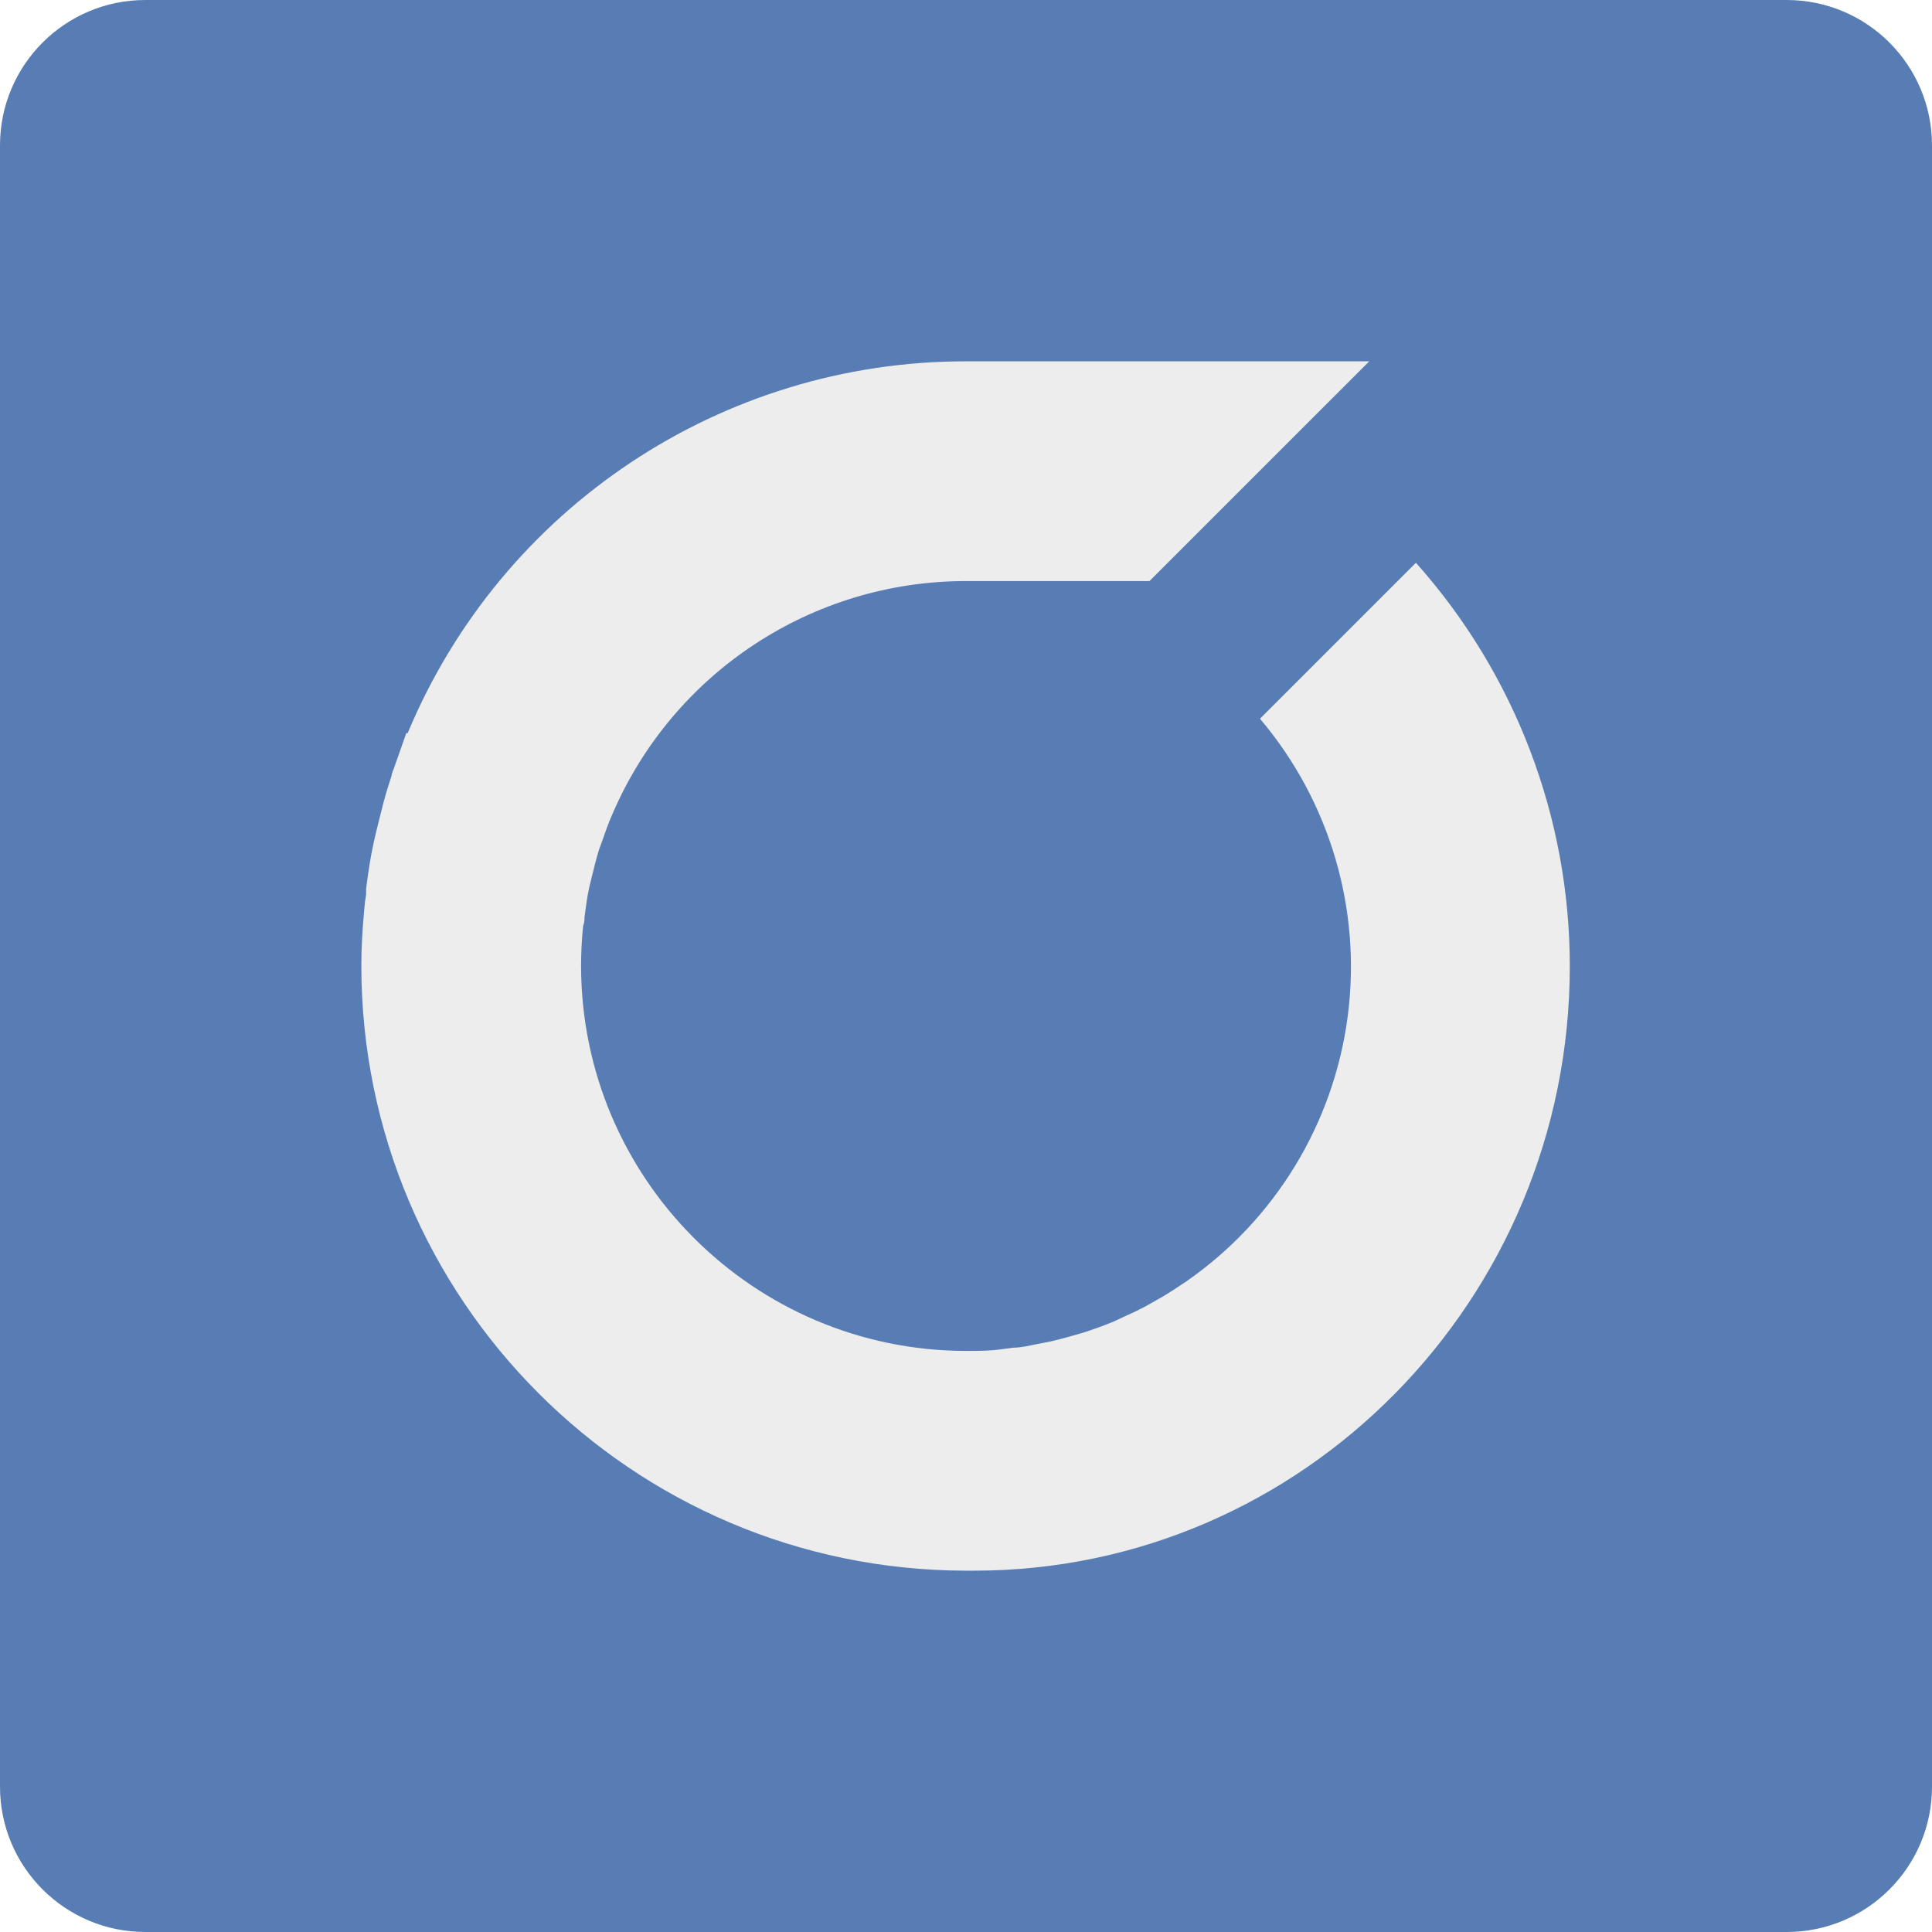
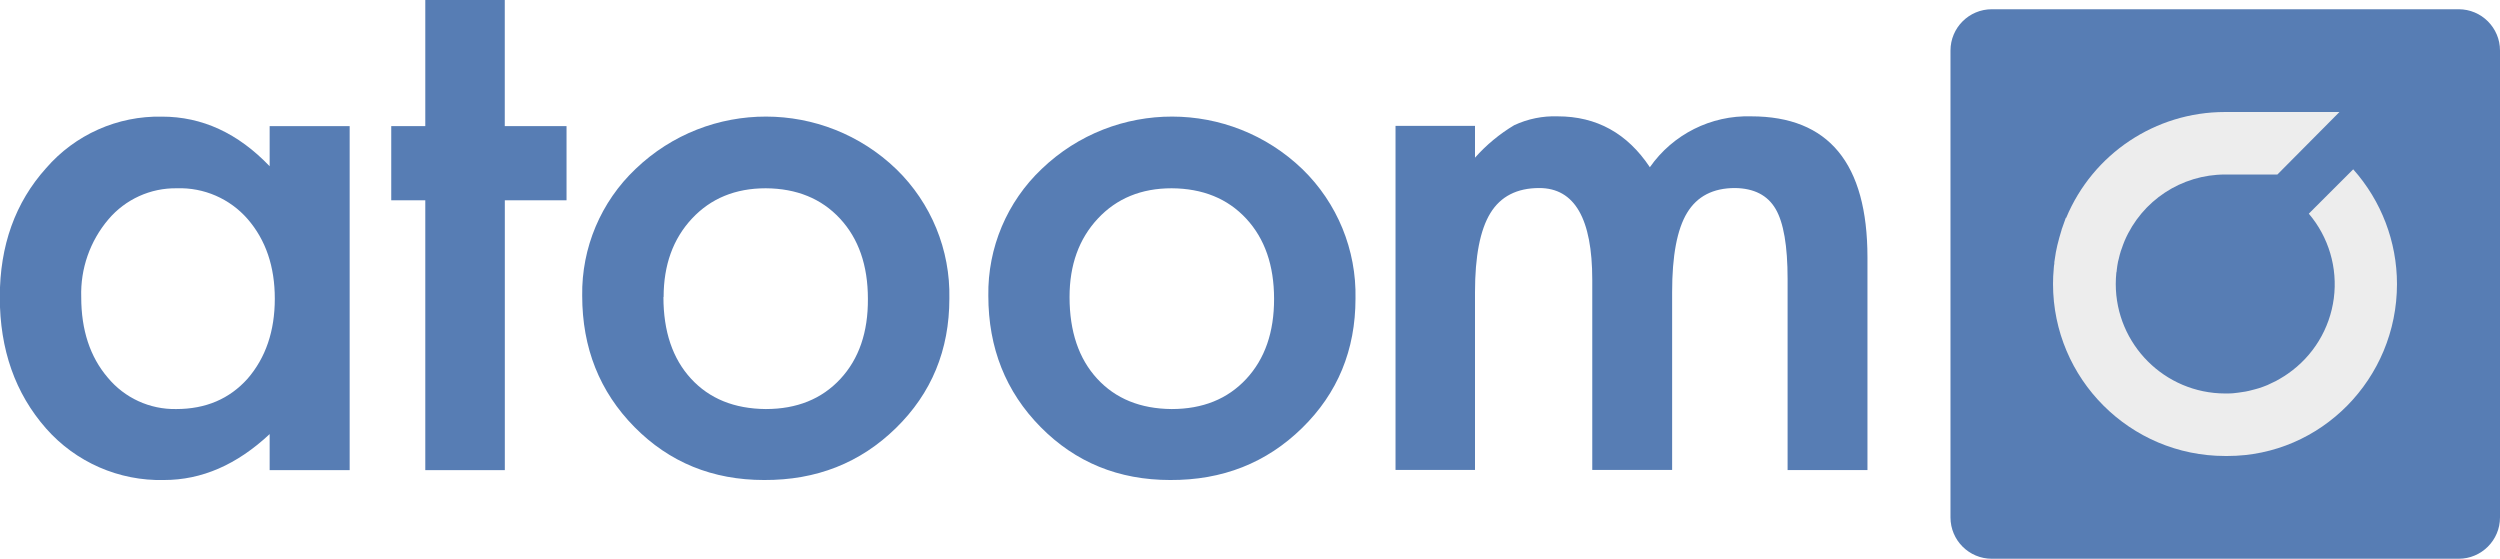
- <svg xmlns="http://www.w3.org/2000/svg" viewBox="0 0 112.98 112.98">
+ <svg xmlns="http://www.w3.org/2000/svg" viewBox="0 0 514 114.88">
  <defs>
    <style>.a{fill:#577db4;}.b{fill:#ededed;}</style>
  </defs>
-   <rect class="a" width="112.98" height="112.98" rx="8.5" />
-   <path class="b" d="M79.59,48.58H71.17A22.49,22.49,0,0,0,50.5,62.19c-.24.53-.43,1.09-.62,1.63l-.17.46c-.17.56-.31,1.14-.45,1.71l-.12.49c-.13.58-.2,1.18-.28,1.76,0,.14,0,.28-.08.51a22.92,22.92,0,0,0-.12,2.34A22.54,22.54,0,0,0,71.17,93.6c.71,0,1.41,0,2.09-.1l.67-.09c.47,0,.93-.12,1.39-.21l.73-.14c.45-.1.89-.22,1.32-.34l.66-.19c.61-.2,1.21-.41,1.8-.66l.62-.29c.39-.17.77-.35,1.15-.55l.78-.44c.31-.17.61-.36.91-.55l.77-.51a22.41,22.41,0,0,0,4.3-32.9l9.12-9.12a35.43,35.43,0,0,1,9,23.58c0,19.5-15.62,35.36-34.83,35.36h-.53A35.4,35.4,0,0,1,35.81,71.08c0-1,.06-2.12.17-3.3a8.46,8.46,0,0,1,.11-.88l0-.32c.08-.67.18-1.33.3-2,.09-.49.2-1,.31-1.43s.27-1.11.42-1.67.29-1,.46-1.52c0-.12.07-.24.11-.36l.75-2.13h.08A35.35,35.35,0,0,1,71.17,35.73H94.75L81.9,48.58Z" transform="translate(-14.68 -14.6)" />
+   <path class="a" d="M81,210.75H97.45v70.73H81v-7.41q-10.1,9.45-21.71,9.44a31.28,31.28,0,0,1-24.26-10.6q-9.51-10.82-9.51-27,0-15.92,9.51-26.51a30.65,30.65,0,0,1,23.82-10.6Q71.24,208.79,81,219ZM42.26,245.9q0,10.17,5.45,16.55a17.83,17.83,0,0,0,14.09,6.47q9.08,0,14.67-6.25,5.58-6.46,5.59-16.41t-5.59-16.41a18.47,18.47,0,0,0-14.53-6.32,18.07,18.07,0,0,0-14.09,6.39A23.54,23.54,0,0,0,42.26,245.9Z" transform="translate(-25.56 -184.82)" />
+   <path class="a" d="M129.35,226v55.48H113V226h-7V210.75h7V184.82h16.34v25.93h12.7V226Z" transform="translate(-25.56 -184.82)" />
+   <path class="a" d="M145.26,245.61a35.17,35.17,0,0,1,11-26.08,38.69,38.69,0,0,1,53.59.08,36,36,0,0,1,10.9,26.58q0,15.9-11,26.65t-27.09,10.67q-15.9,0-26.65-10.89T145.26,245.61Zm16.7.29q0,10.6,5.67,16.77T183,268.92q9.59,0,15.33-6.18T204,246.26q0-10.31-5.73-16.49T183,223.53q-9.36,0-15.18,6.24T162,245.9Z" transform="translate(-25.56 -184.82)" />
+   <path class="a" d="M228.76,245.61a35.17,35.17,0,0,1,11-26.08,38.69,38.69,0,0,1,53.59.08,36,36,0,0,1,10.9,26.58q0,15.9-11,26.65t-27.09,10.67q-15.9,0-26.65-10.89T228.76,245.61Zm16.7.29q0,10.6,5.67,16.77t15.32,6.25q9.58,0,15.33-6.18t5.73-16.48q0-10.31-5.73-16.49t-15.33-6.24q-9.36,0-15.18,6.24T245.46,245.9Z" transform="translate(-25.56 -184.82)" />
+   <path class="a" d="M312.48,210.7h16.34v6.54a34.34,34.34,0,0,1,8.06-6.68,19.57,19.57,0,0,1,8.94-1.82q12,0,18.95,10.46a24.54,24.54,0,0,1,20.84-10.46q23.89,0,23.9,29v43.72H393.09V242.15q0-10.17-2.47-14.38t-8.35-4.29q-6.75,0-9.84,5.09t-3.08,16.34v36.53H352.93V242.36q0-18.87-10.89-18.88-6.9,0-10.06,5.16t-3.16,16.27v36.53H312.48Z" transform="translate(-25.56 -184.82)" />
+   <rect class="a" x="401.02" y="1.9" width="112.98" height="112.98" rx="8.5" />
+   <path class="b" d="M491.49,220.7h-8.42a22.49,22.49,0,0,0-20.68,13.61c-.23.54-.42,1.09-.61,1.64l-.17.46c-.18.55-.32,1.13-.45,1.7l-.13.49c-.12.58-.2,1.18-.27,1.77,0,.13,0,.27-.08.5a23.07,23.07,0,0,0-.12,2.34,22.53,22.53,0,0,0,22.51,22.51c.7,0,1.4,0,2.09-.1l.66-.08c.47-.06.94-.13,1.39-.21l.73-.15c.45-.1.9-.22,1.32-.34l.67-.19c.61-.19,1.21-.41,1.79-.65l.63-.3c.38-.17.76-.35,1.15-.55l.78-.44c.3-.17.6-.35.91-.55s.51-.33.76-.51a22.39,22.39,0,0,0,4.3-32.9l9.13-9.12a35.48,35.48,0,0,1,9,23.58c0,19.5-15.63,35.36-34.84,35.36h-.52a35.4,35.4,0,0,1-35.36-35.37c0-1,.05-2.11.16-3.29,0-.3.07-.6.11-.89l0-.31c.09-.67.19-1.34.31-2,.09-.48.19-1,.3-1.43s.27-1.11.43-1.66.28-1,.45-1.52c0-.13.07-.25.11-.36l.76-2.14h.08a35.35,35.35,0,0,1,32.61-21.75h23.57L493.79,220.7Z" transform="translate(-25.56 -184.82)" />
</svg>
